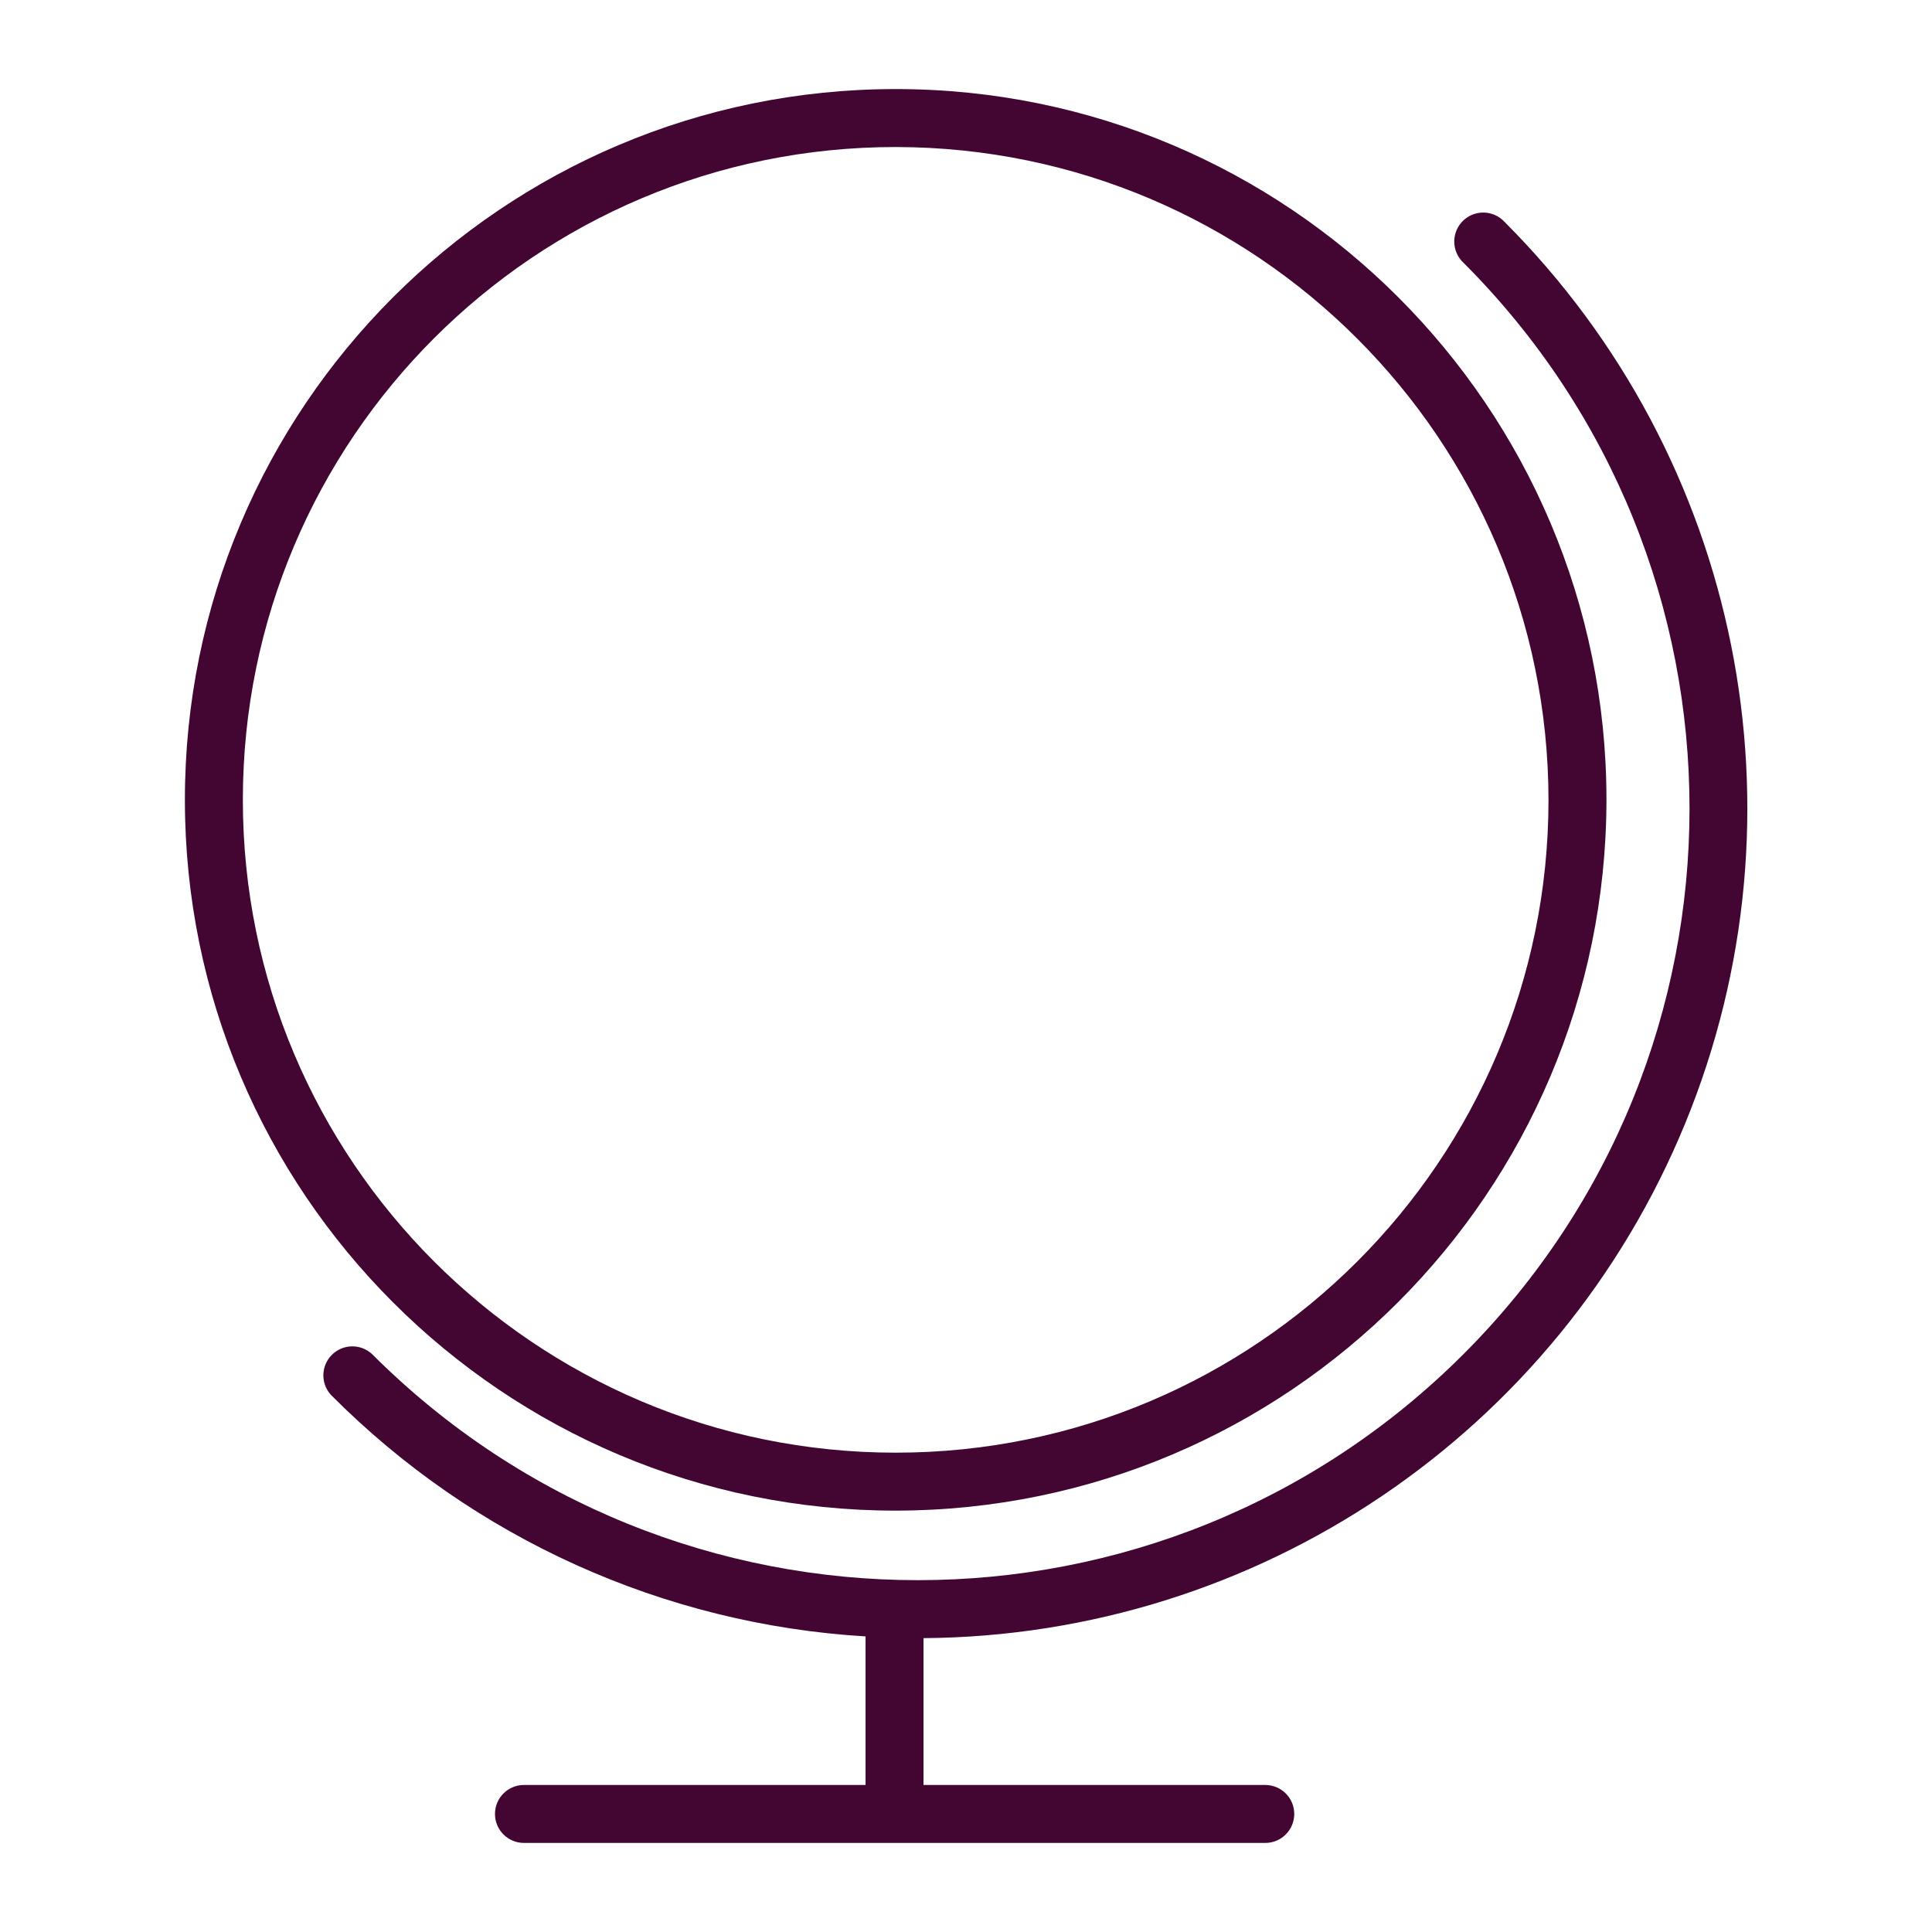
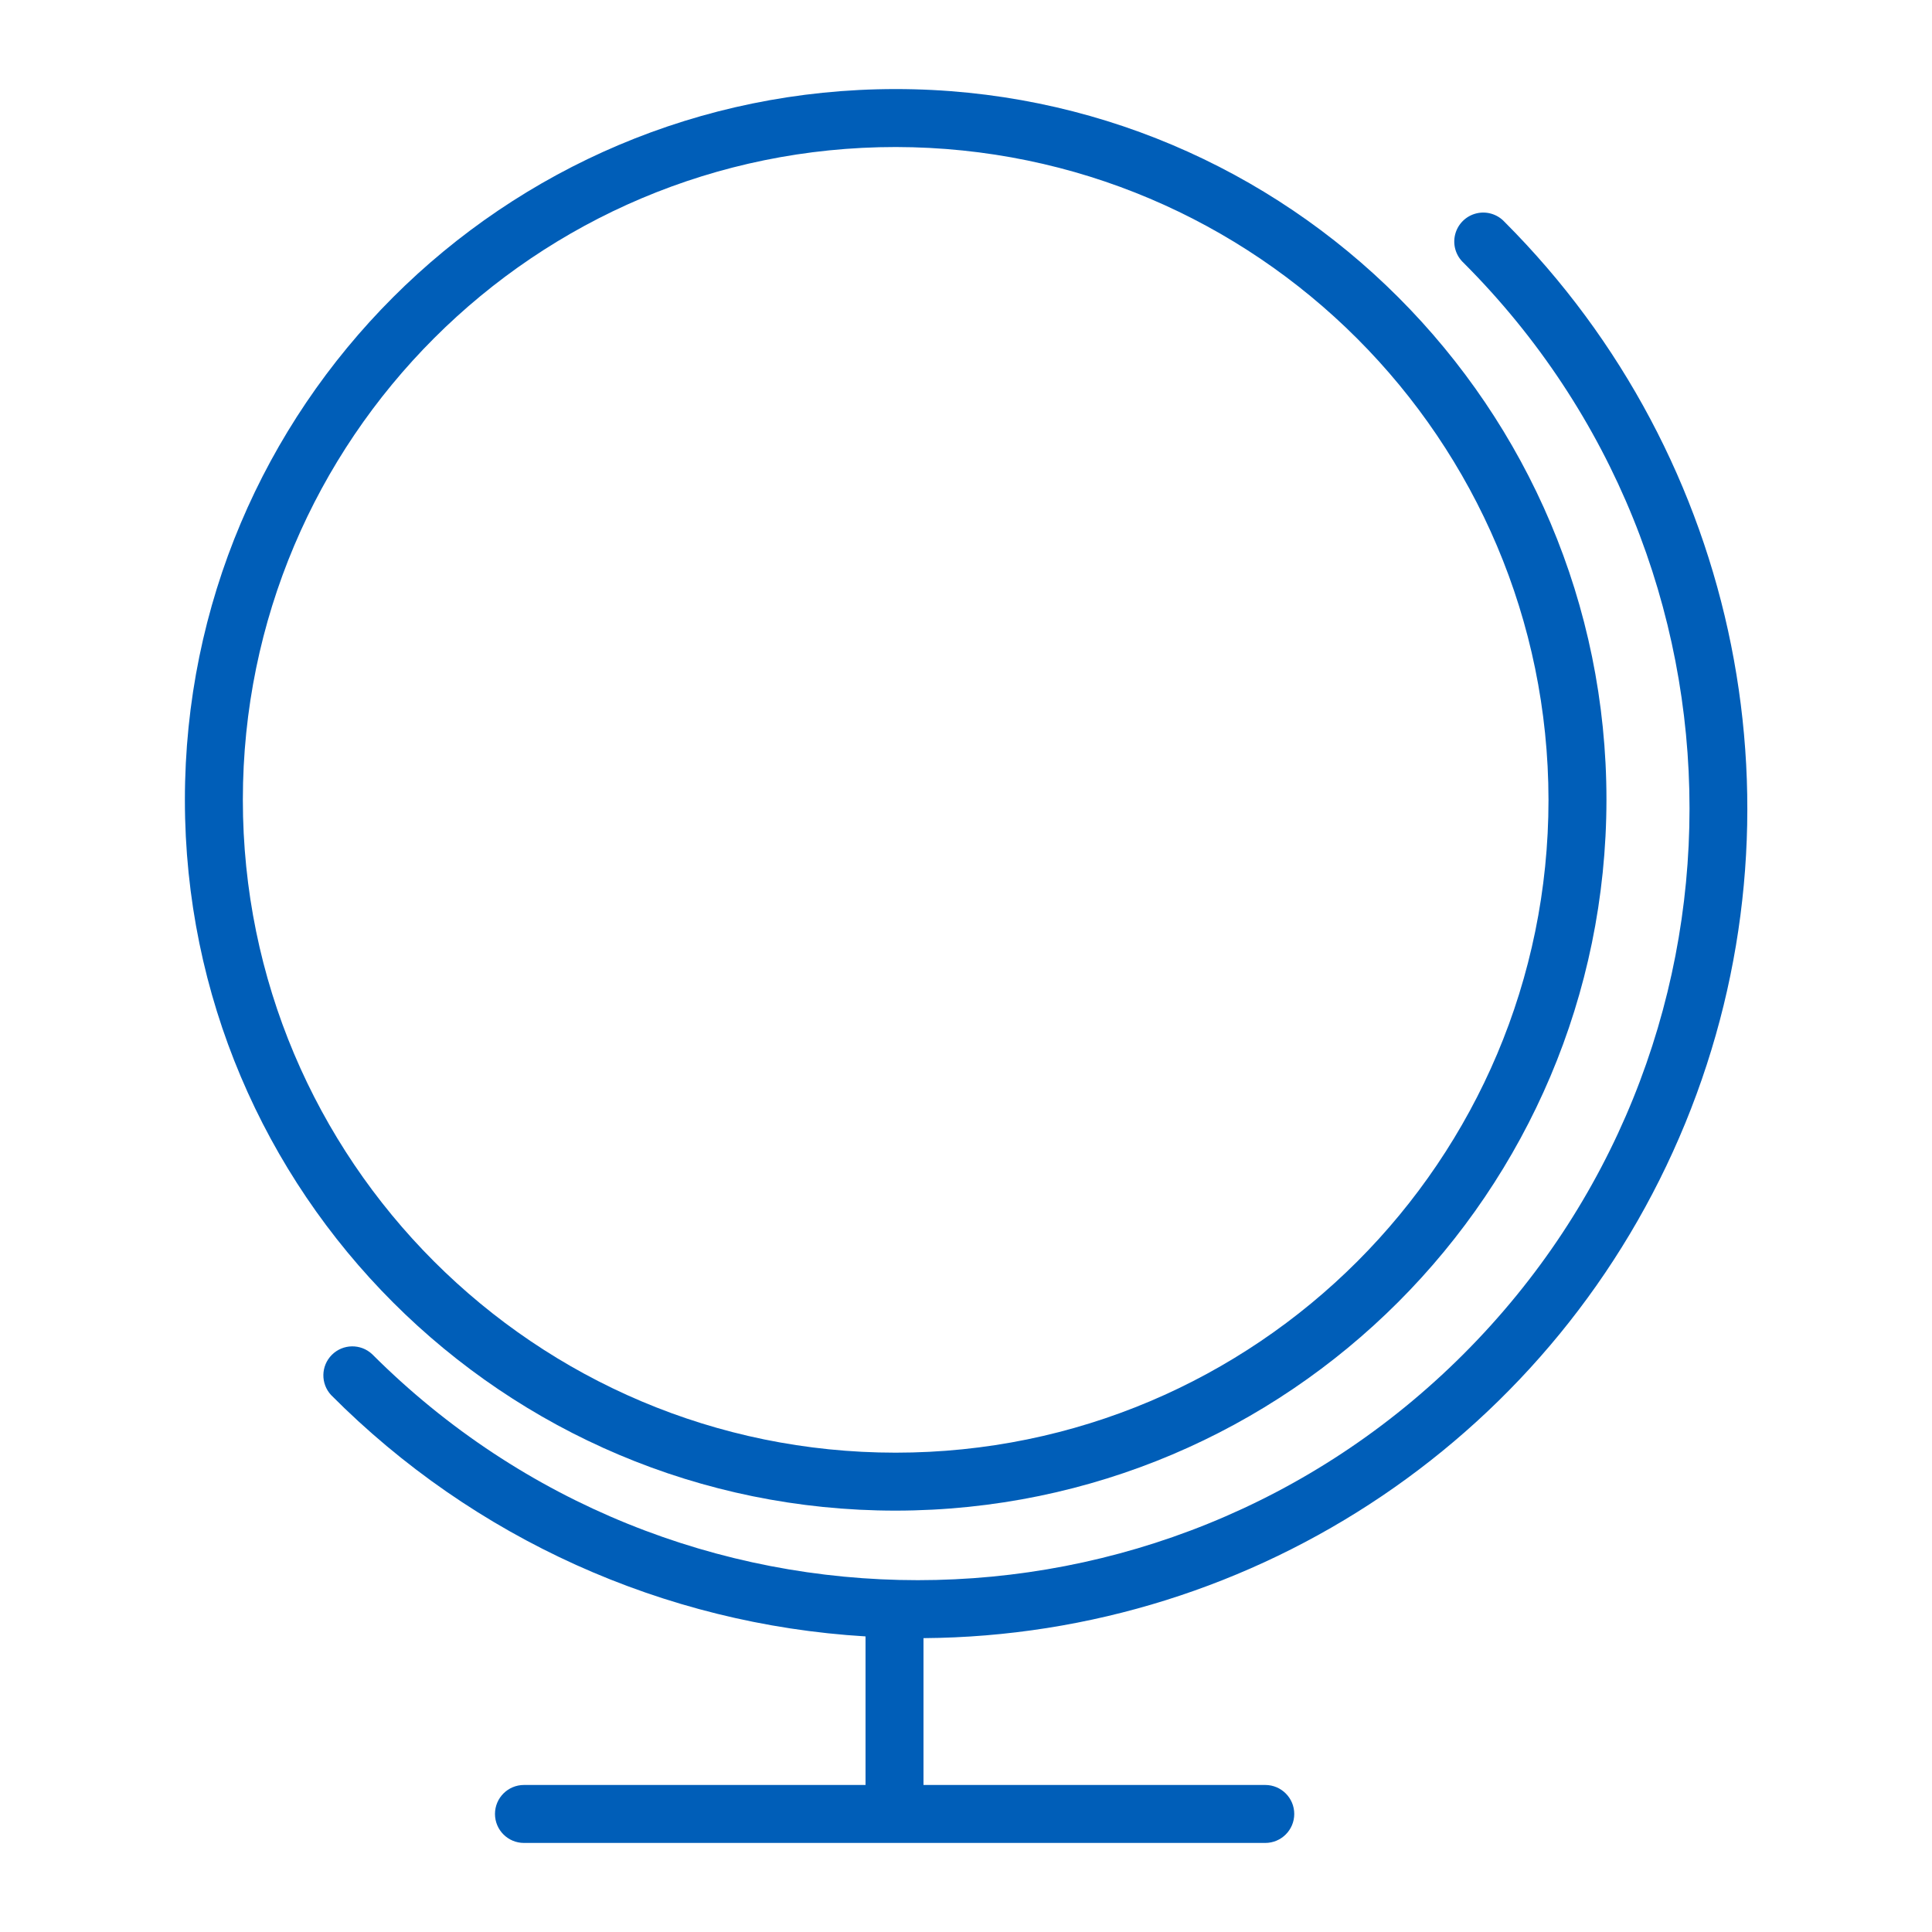
<svg xmlns="http://www.w3.org/2000/svg" id="Layer_1" data-name="Layer 1" viewBox="0 0 100 100">
-   <path d="M46.37,78.19A36.79,36.79,0,1,1,83.15,41.4,36.83,36.83,0,0,1,46.37,78.19Zm0-70.58A33.79,33.79,0,1,0,80.15,41.4,33.83,33.83,0,0,0,46.37,7.61Z" fill="#430632" />
-   <path d="M47.8,84.79v7.6H65.49a1.5,1.5,0,0,1,0,3H27.12a1.5,1.5,0,0,1,0-3H44.8V84.7A42.6,42.6,0,0,1,17.14,72.21a1.5,1.5,0,0,1,2.12-2.12A39.94,39.94,0,0,0,75.75,13.6a1.5,1.5,0,1,1,2.12-2.12A42.95,42.95,0,0,1,47.8,84.79Z" fill="#430632" />
+   <path d="M46.37,78.19A36.79,36.79,0,1,1,83.15,41.4,36.83,36.83,0,0,1,46.37,78.19Zm0-70.58A33.79,33.79,0,1,0,80.15,41.4,33.83,33.83,0,0,0,46.37,7.61Z" fill="#005EB8" />
+   <path d="M47.8,84.79v7.6H65.49a1.5,1.5,0,0,1,0,3H27.12a1.5,1.5,0,0,1,0-3H44.8V84.7A42.6,42.6,0,0,1,17.14,72.21a1.5,1.5,0,0,1,2.12-2.12A39.94,39.94,0,0,0,75.75,13.6a1.5,1.5,0,1,1,2.12-2.12A42.95,42.95,0,0,1,47.8,84.79Z" fill="#005EB8" />
</svg>
